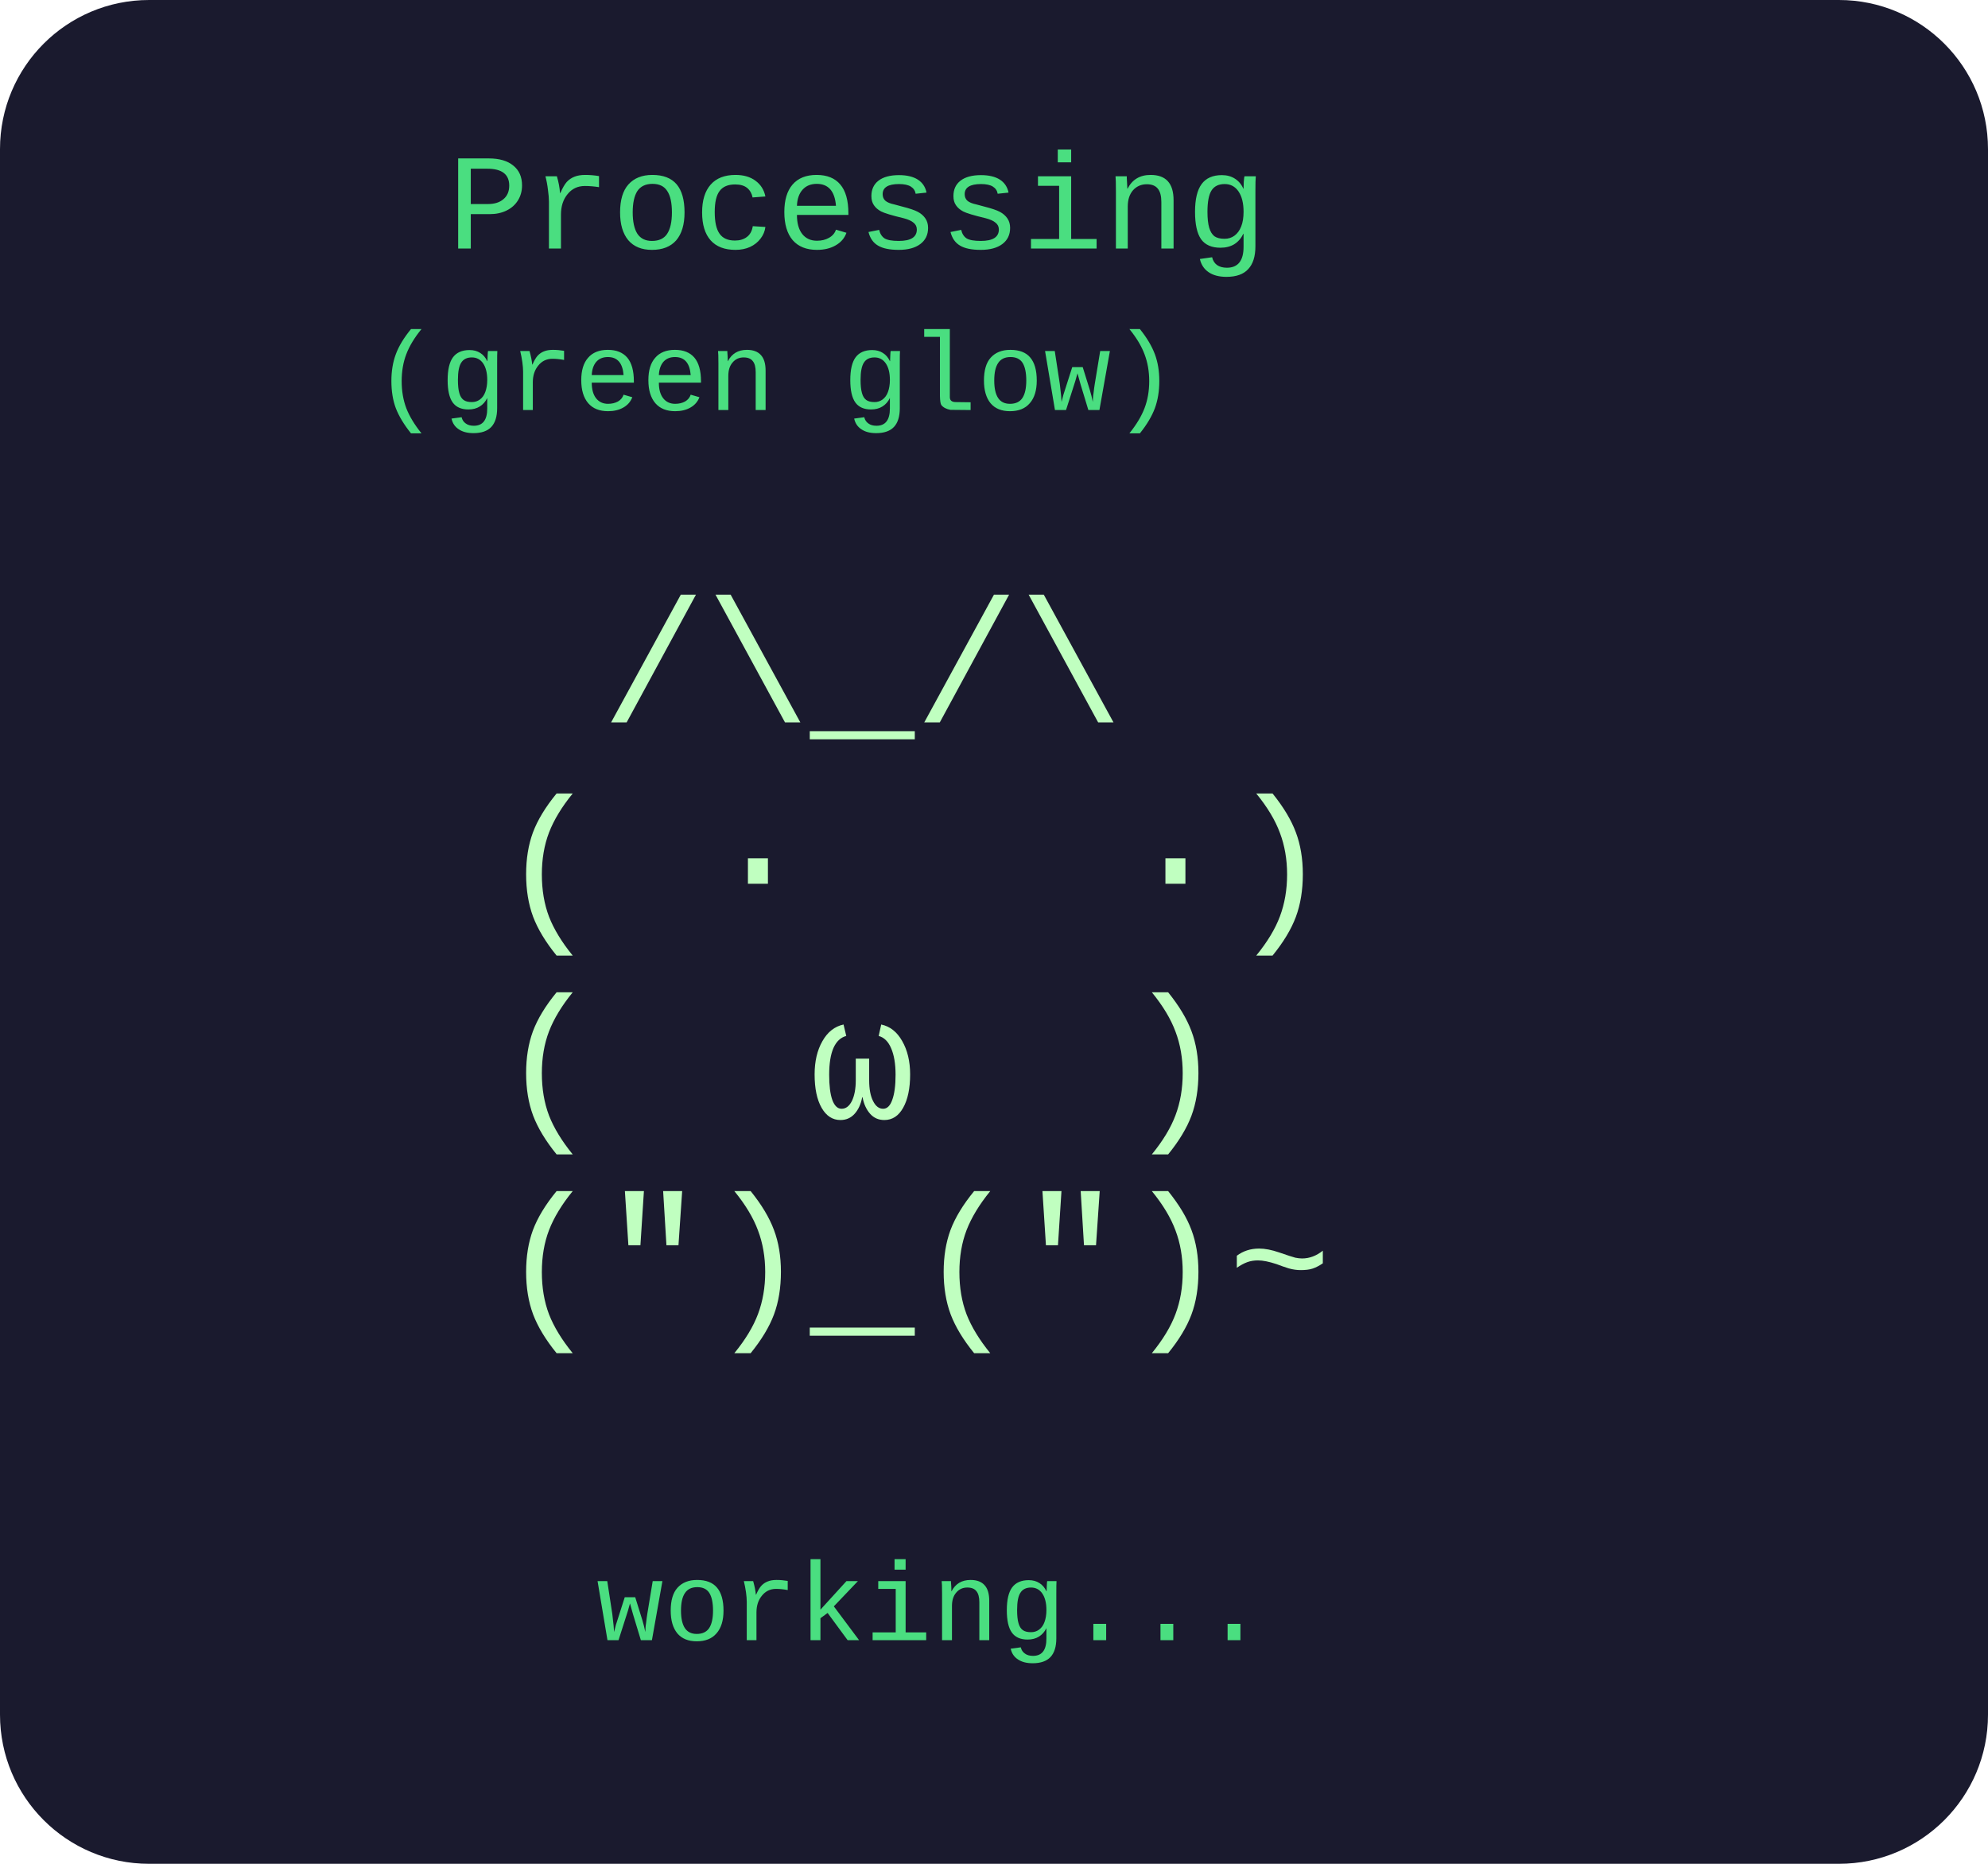
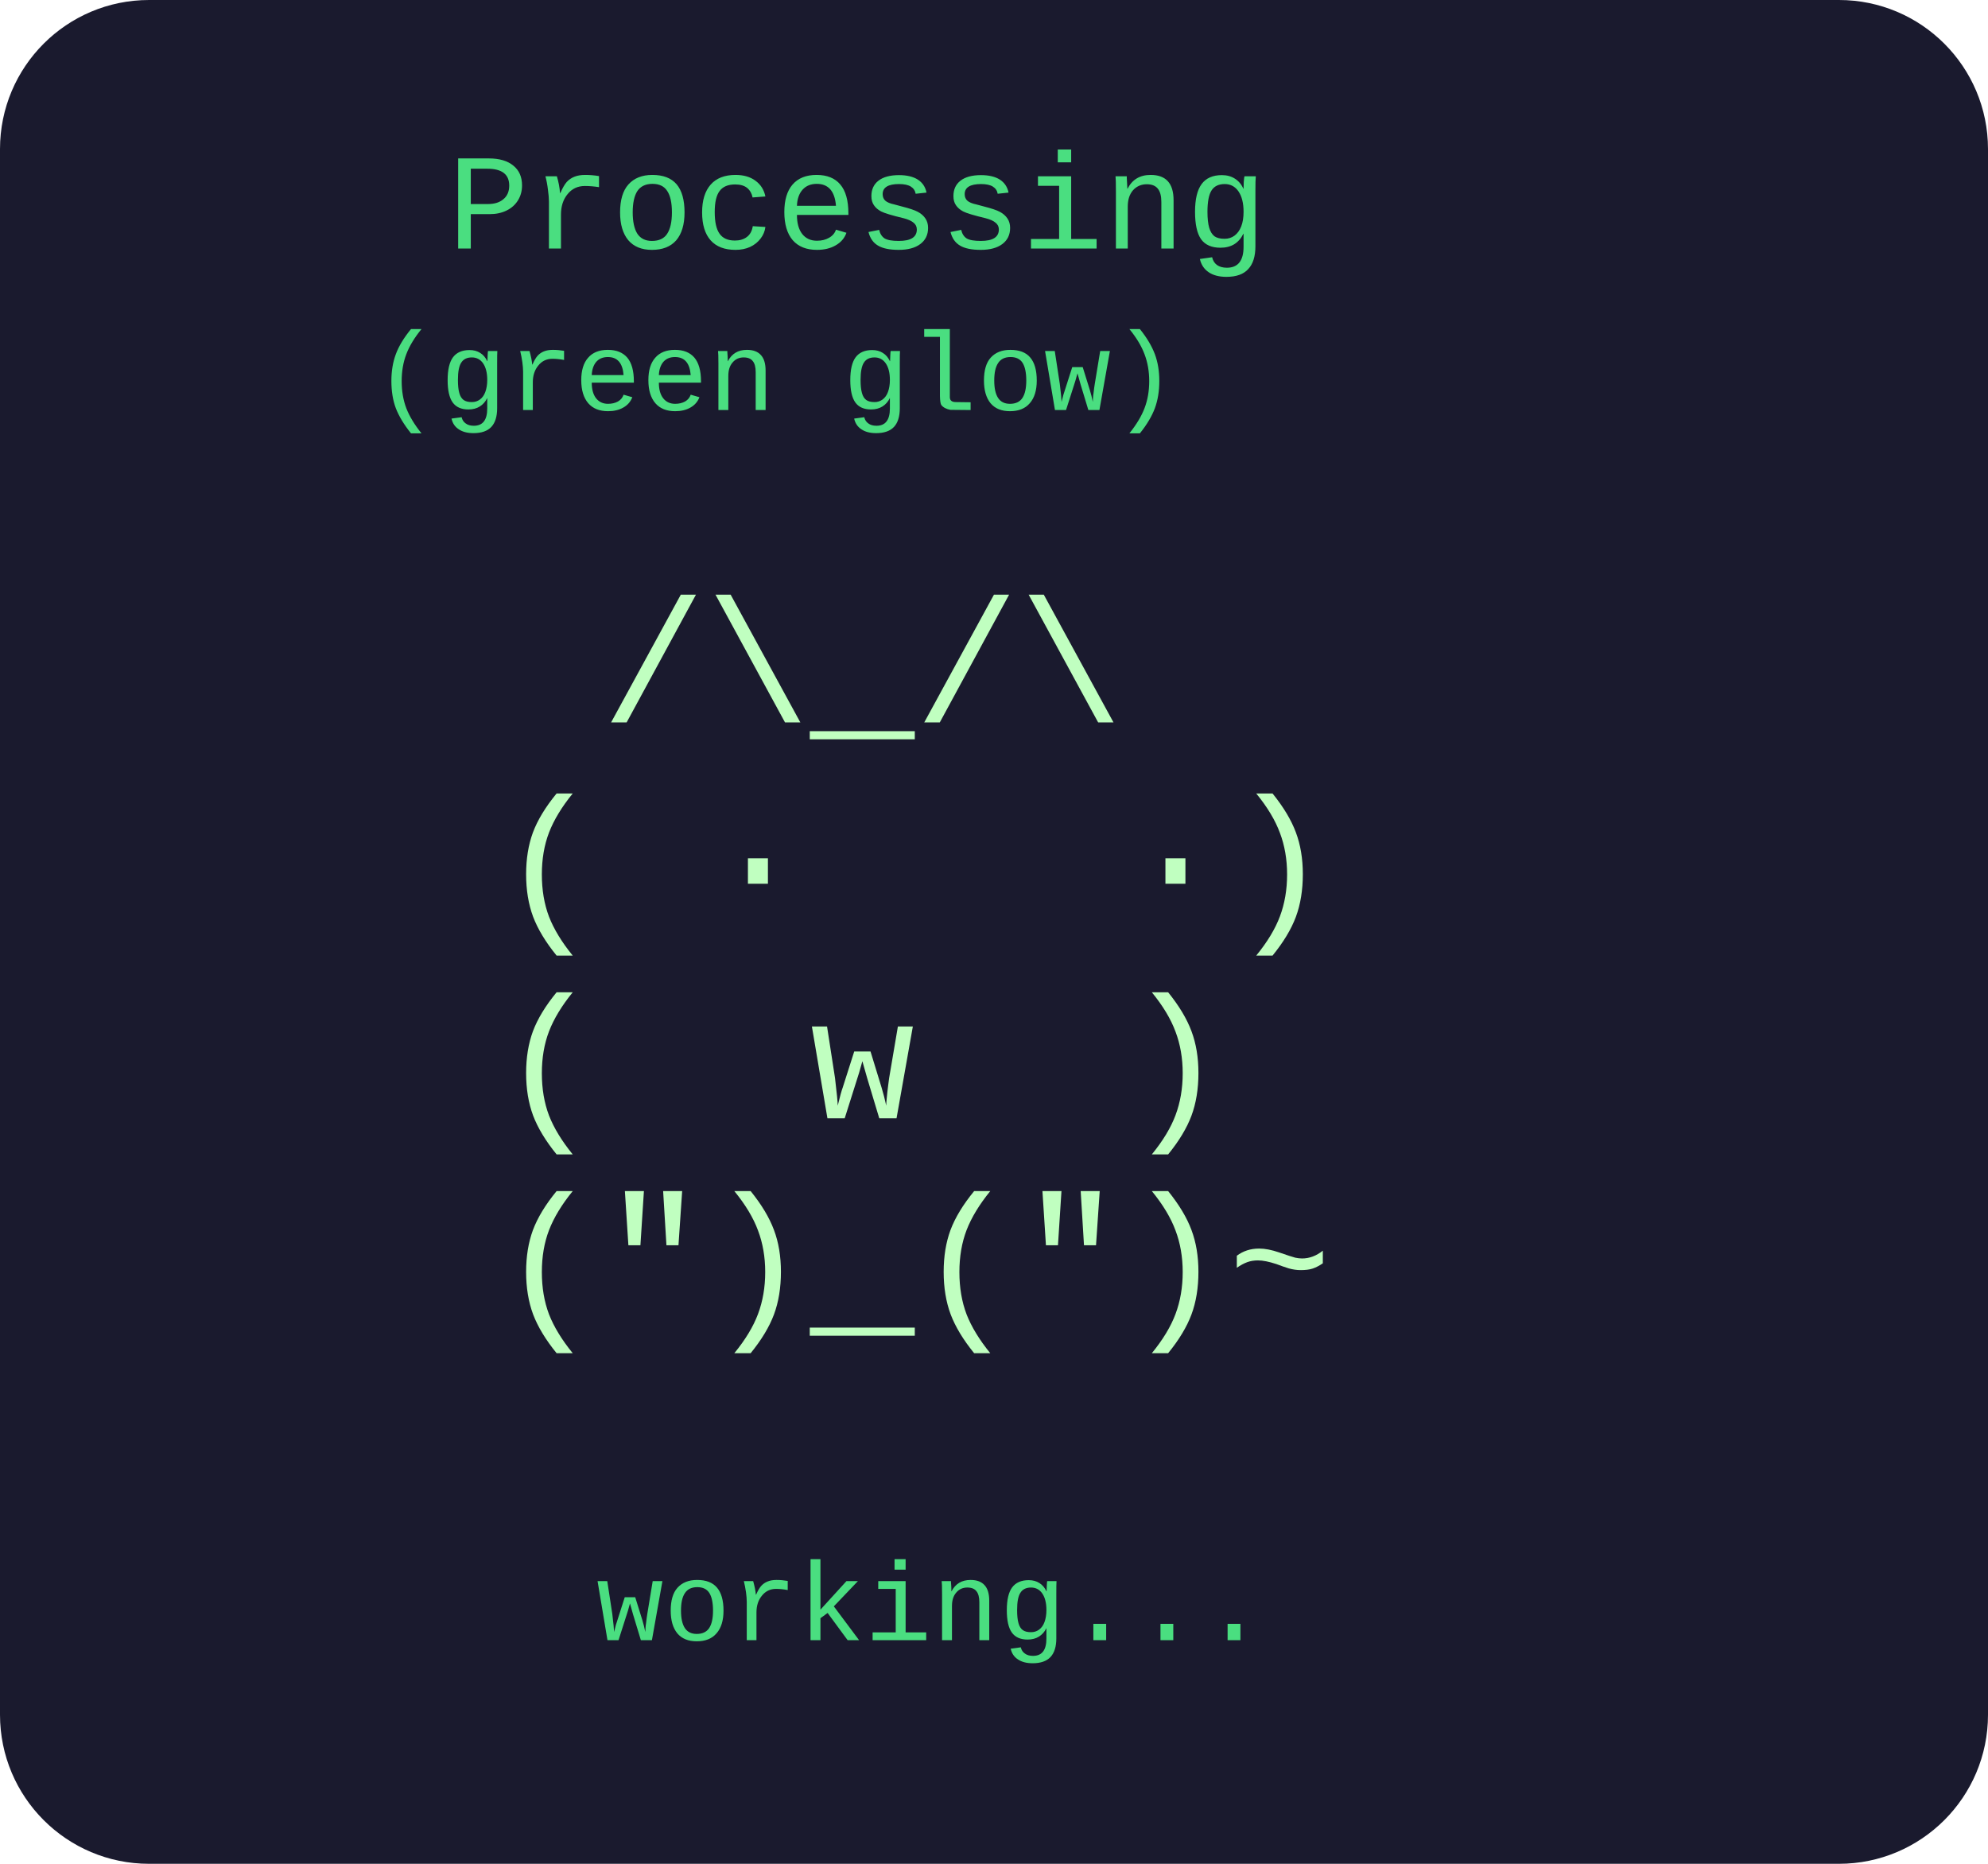
<svg xmlns="http://www.w3.org/2000/svg" width="160" height="150" viewBox="0 0 160 150">
  <rect width="160" height="150" rx="12" fill="#1a1a2e" />
  <text font-family="'Courier New', Courier, monospace" font-size="11" fill="#4ADE80">
    <tspan x="36" y="20">Processing</tspan>
    <tspan x="30" y="33" font-size="9" fill="#4ADE80" opacity="0.6">(green glow)</tspan>
  </text>
  <text font-family="'Courier New', Courier, monospace" font-size="14" fill="#c0ffc0" xml:space="preserve">
    <tspan x="40" y="58"> /\_/\</tspan>
    <tspan x="40" y="74">( ·   ·)</tspan>
-     <tspan x="40" y="90">(  ω  )</tspan>
+     <tspan x="40" y="90">(  w  )</tspan>
    <tspan x="40" y="106">(")_(")~</tspan>
  </text>
  <text font-family="'Courier New', Courier, monospace" font-size="9" fill="#4ADE80">
    <tspan x="48" y="132">working...</tspan>
  </text>
</svg>
